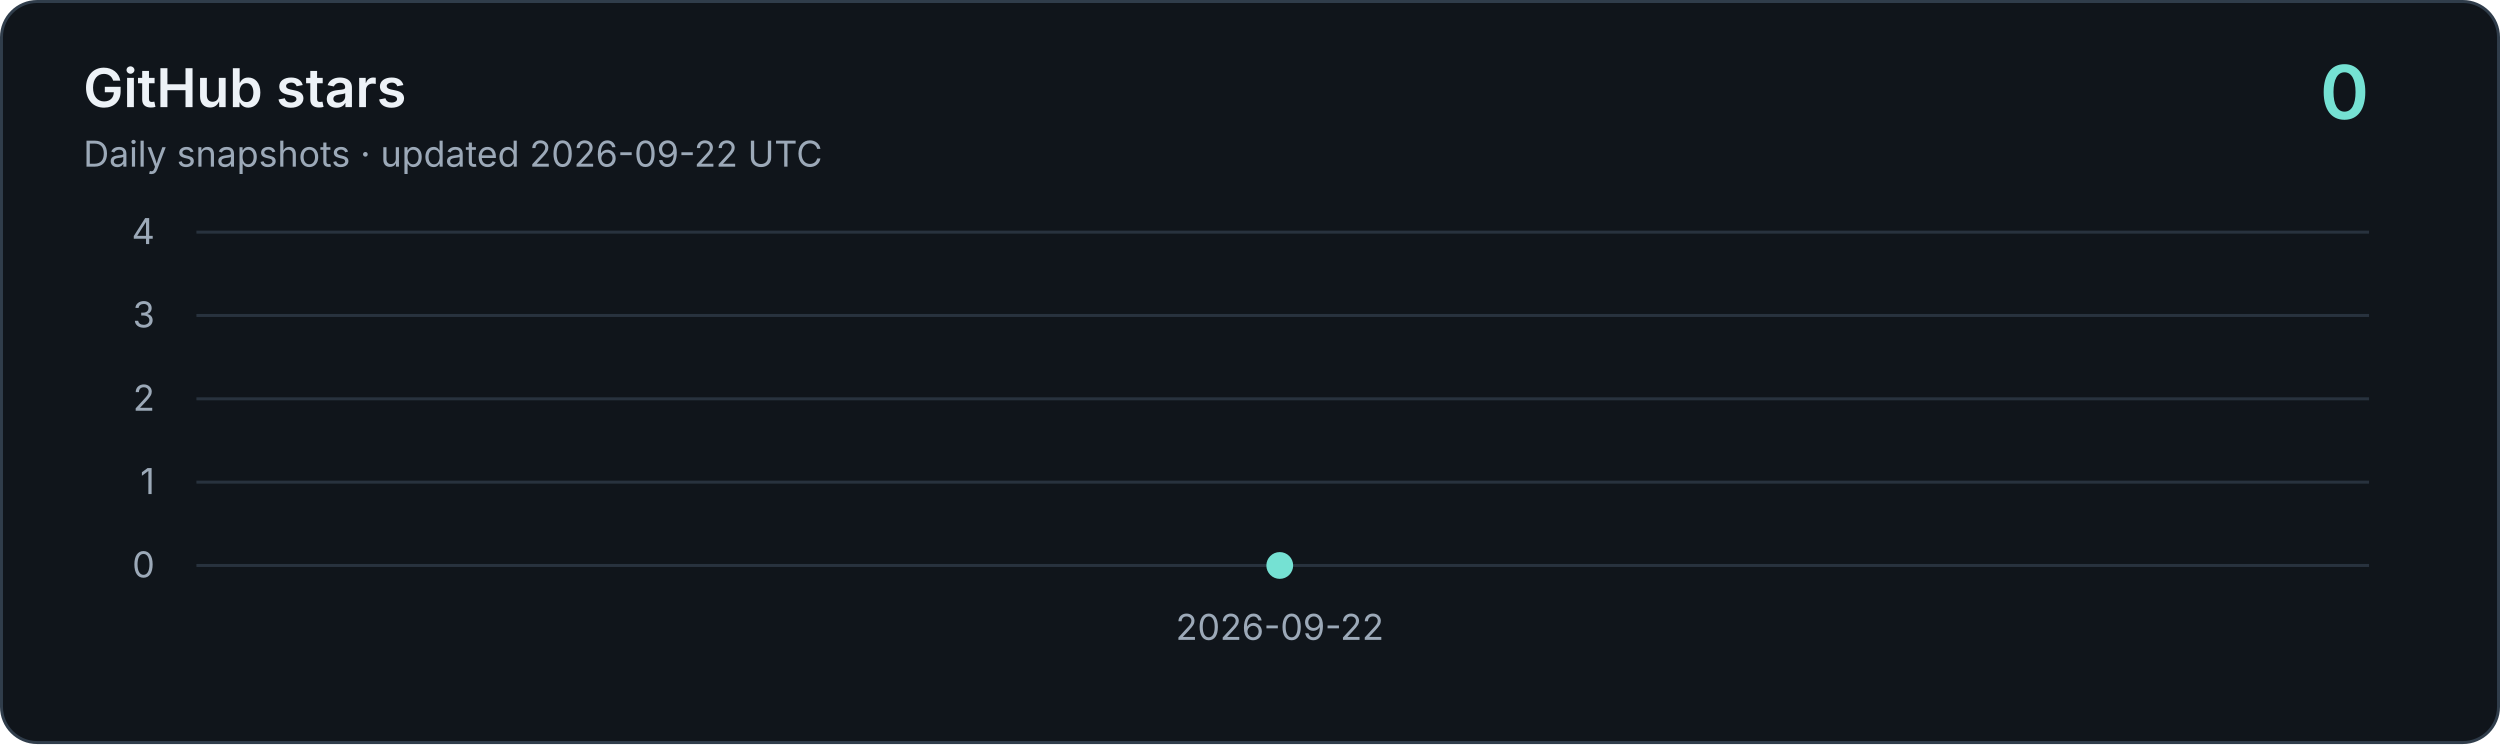
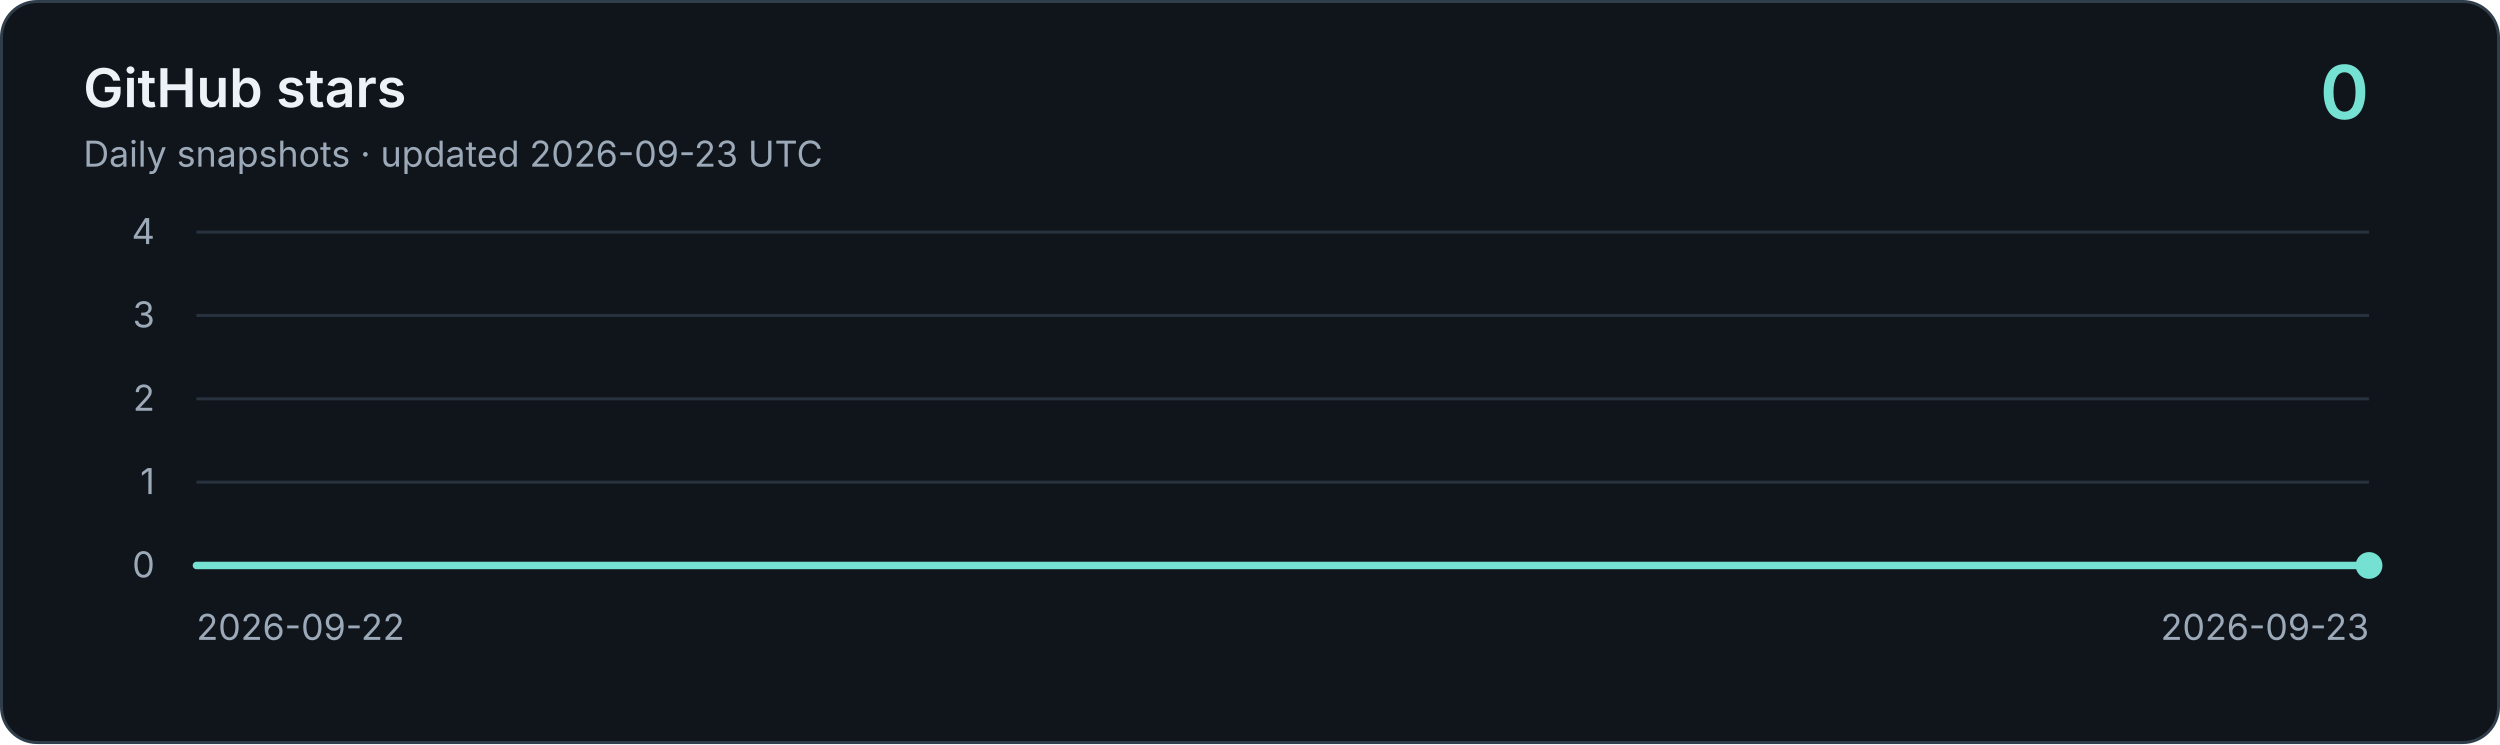
<svg xmlns="http://www.w3.org/2000/svg" width="840" height="250" viewBox="0 0 840 250" role="img" aria-labelledby="title description">
  <rect x="0.5" y="0.5" width="839" height="249" rx="12" fill="#10151b" stroke="#303d4b" />
  <g font-family="-apple-system,BlinkMacSystemFont,Segoe UI,sans-serif">
    <text x="28" y="36" fill="#edf2f7" font-size="18" font-weight="600">GitHub stars</text>
-     <text x="28" y="56" fill="#9ca9b8" font-size="12">Daily snapshots · updated 2026-09-22 UTC</text>
+     <text x="28" y="56" fill="#9ca9b8" font-size="12">Daily snapshots · updated 2026-09-23 UTC</text>
    <text x="796" y="40" text-anchor="end" fill="#75e1d3" font-size="25" font-weight="600">0</text>
    <path d="M66 190H796" stroke="#28323e" />
    <text x="52" y="194" text-anchor="end" fill="#9ca9b8" font-size="12">0</text>
    <path d="M66 162H796" stroke="#28323e" />
    <text x="52" y="166" text-anchor="end" fill="#9ca9b8" font-size="12">1</text>
    <path d="M66 134H796" stroke="#28323e" />
    <text x="52" y="138" text-anchor="end" fill="#9ca9b8" font-size="12">2</text>
    <path d="M66 106H796" stroke="#28323e" />
    <text x="52" y="110" text-anchor="end" fill="#9ca9b8" font-size="12">3</text>
    <path d="M66 78H796" stroke="#28323e" />
    <text x="52" y="82" text-anchor="end" fill="#9ca9b8" font-size="12">4</text>
-     <polyline points="430.00,190.00" fill="none" stroke="#75e1d3" stroke-width="2.5" stroke-linecap="round" stroke-linejoin="round" />
-     <circle cx="430.00" cy="190.00" r="4.5" fill="#75e1d3" />
+     <polyline points="66.00,190.00 796.00,190.00" fill="none" stroke="#75e1d3" stroke-width="2.5" stroke-linecap="round" stroke-linejoin="round" />
+     <circle cx="796.00" cy="190.00" r="4.5" fill="#75e1d3" />
    <g fill="#9ca9b8" font-size="12">
-       <text x="430" y="215" text-anchor="middle">2026-09-22</text>
+       <text x="66" y="215">2026-09-22</text>
+       <text x="796" y="215" text-anchor="end">2026-09-23</text>
    </g>
  </g>
</svg>
